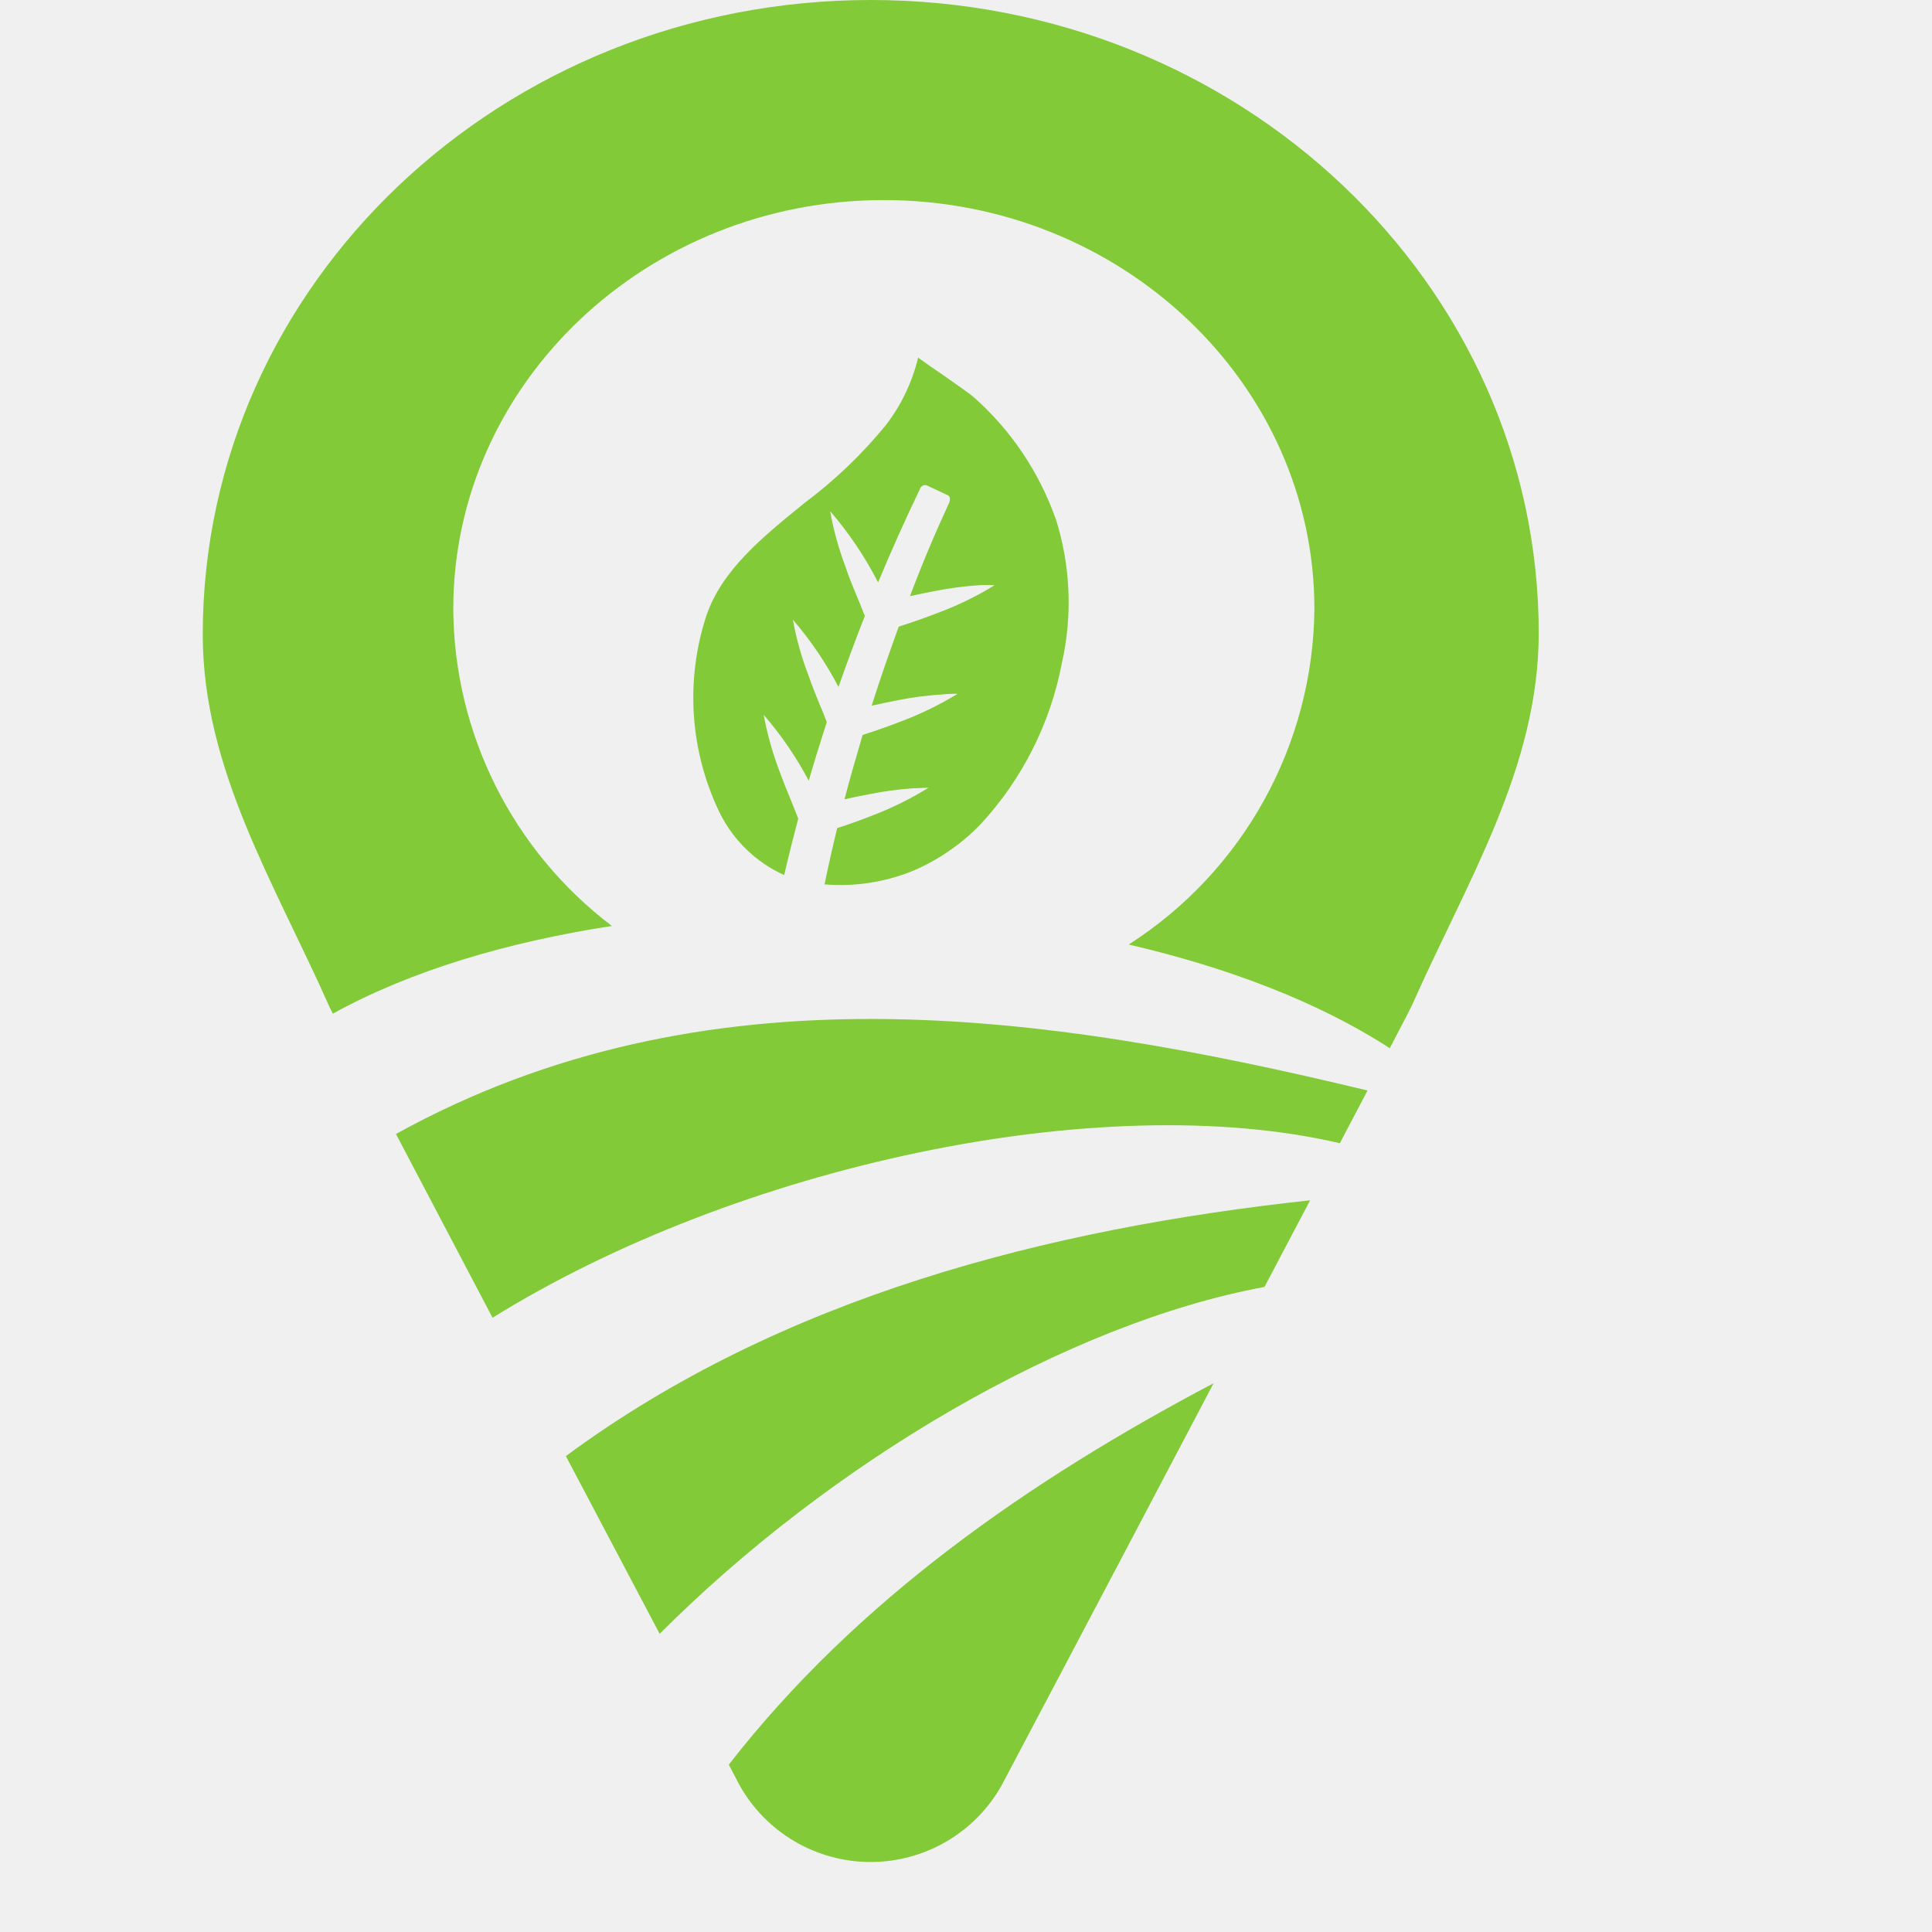
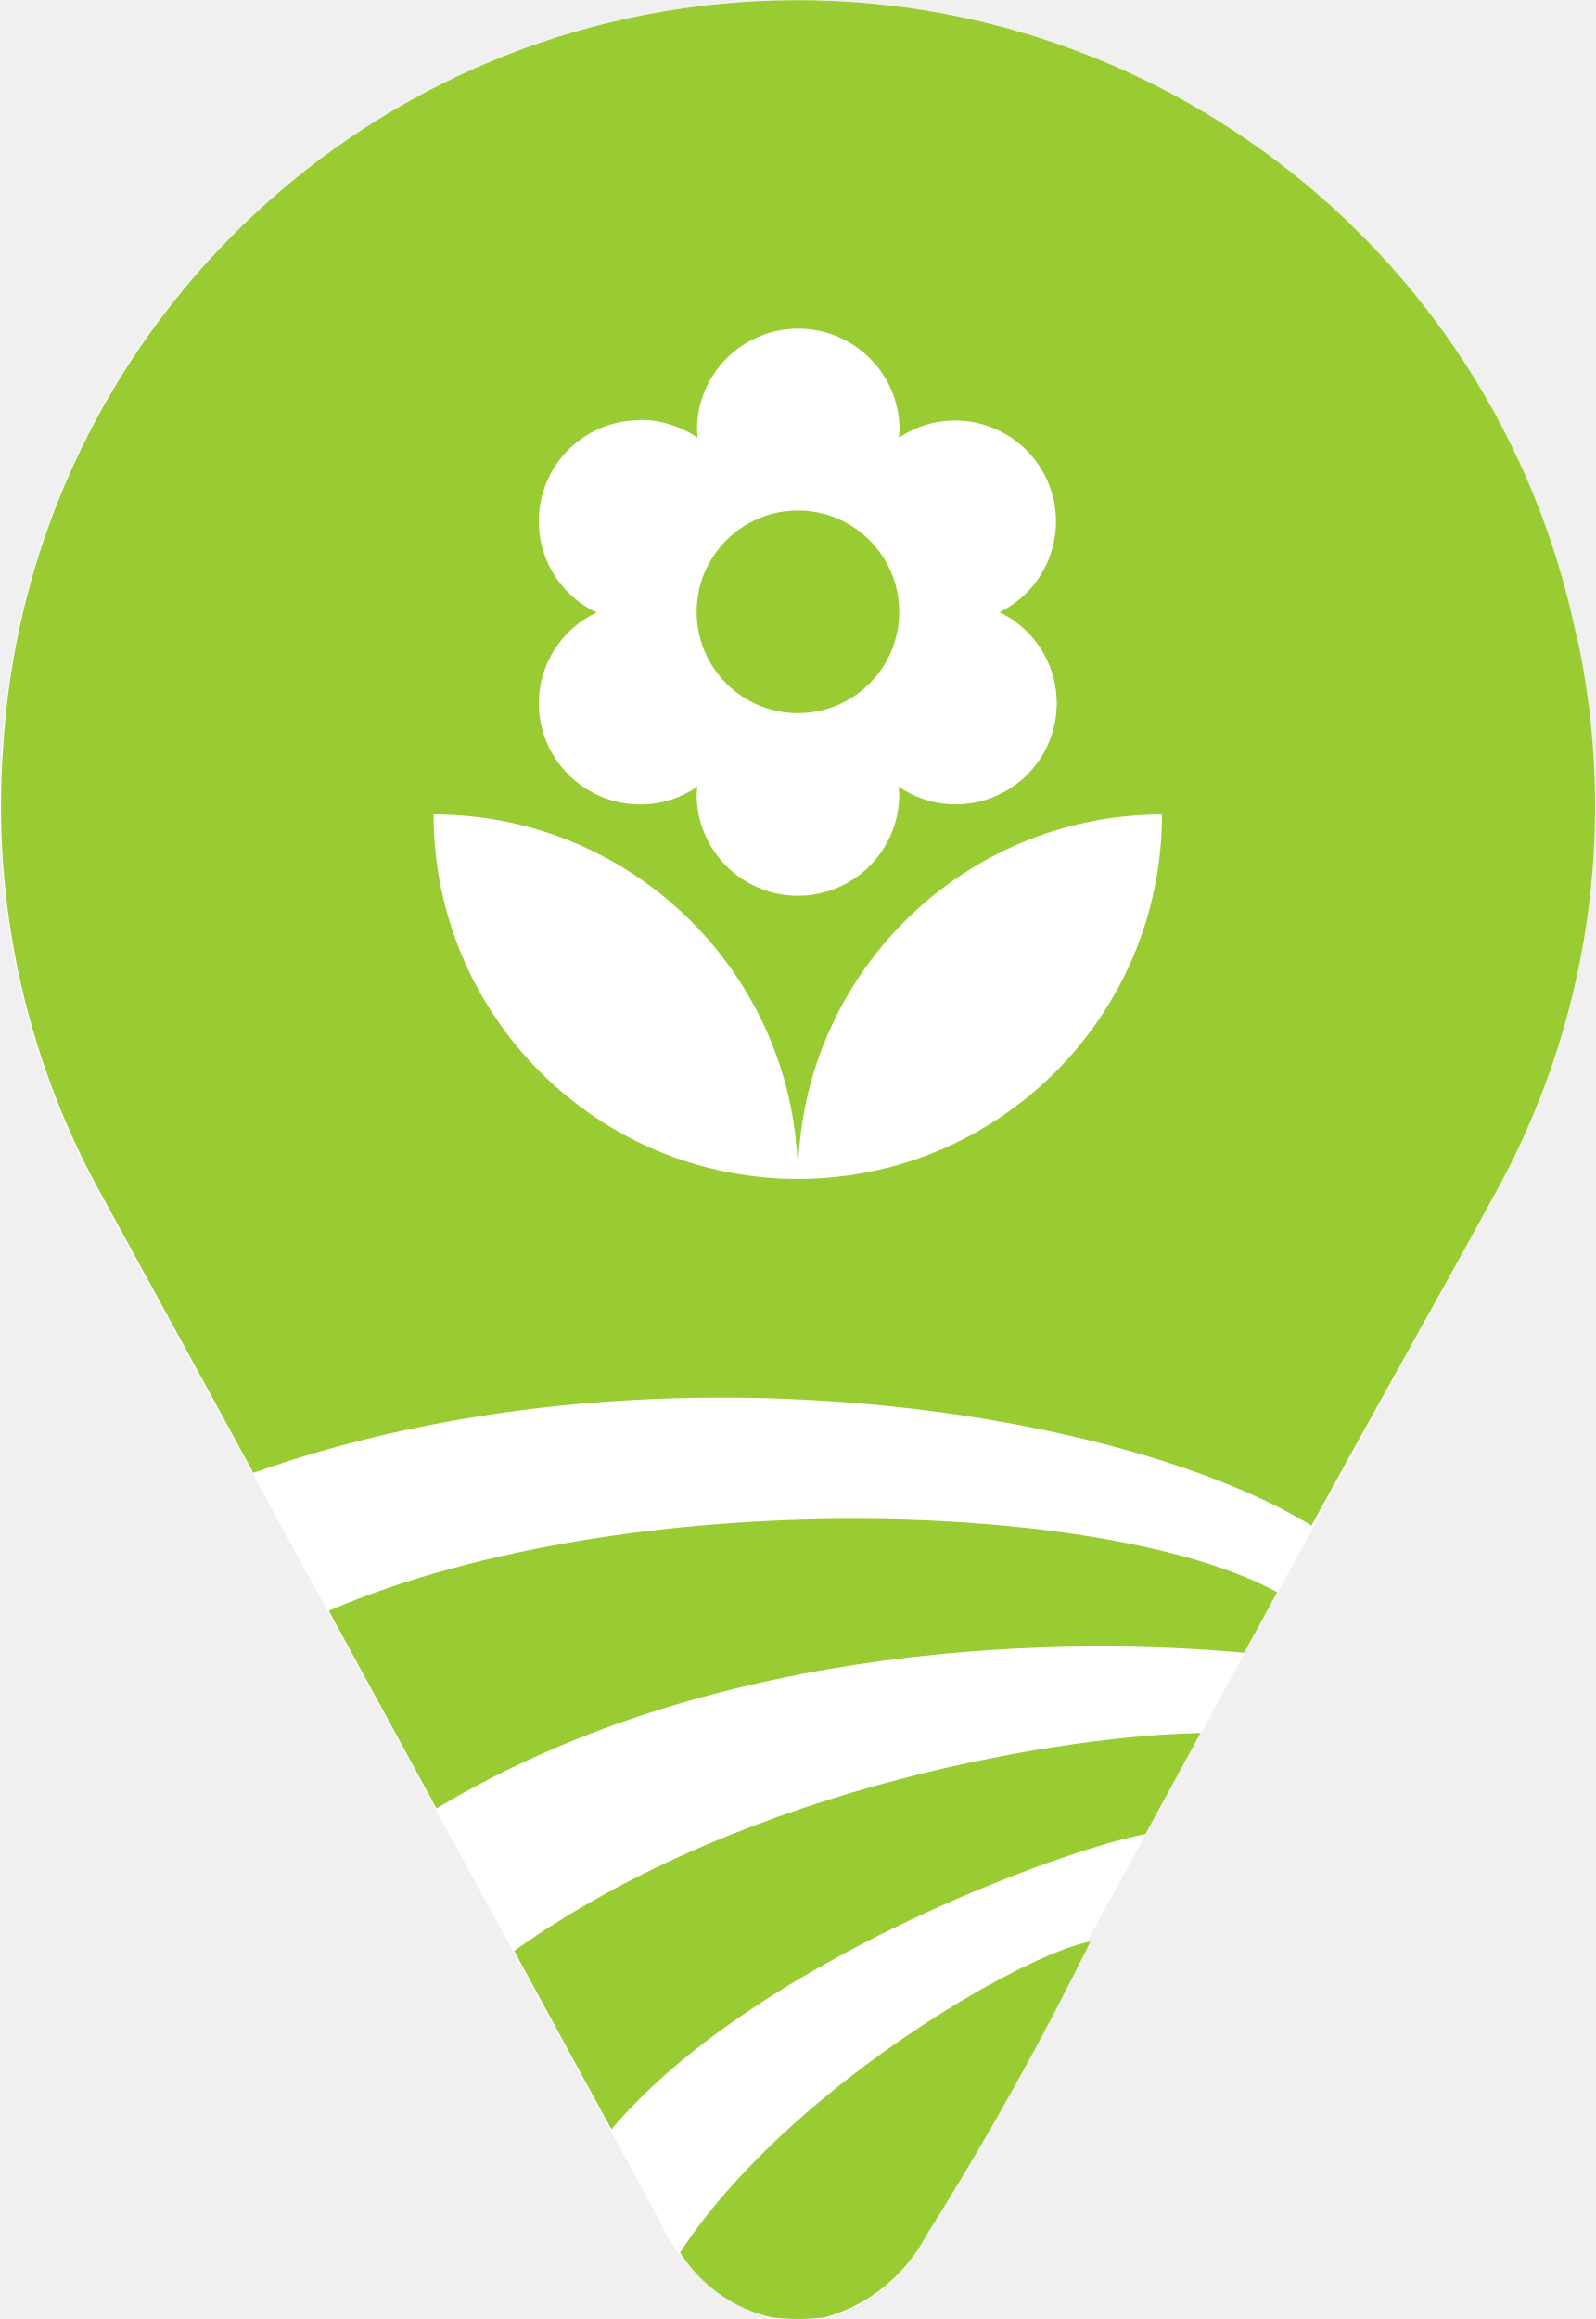
- <svg xmlns="http://www.w3.org/2000/svg" viewBox="100 0 180 180">
+ <svg xmlns="http://www.w3.org/2000/svg" id="Component_7_1" data-name="Component 7 – 1" width="49.295" height="71.647" viewBox="0 0 49.295 71.647">
  <defs>
-     <style>.cls-1{fill:#82ca37;}.cls-2{fill:none;stroke:#5e6060;stroke-opacity:0.39;stroke-width:0.76px;}</style>
+     <clipPath id="clip-path">
+       <rect id="Rectangle_1850" data-name="Rectangle 1850" width="49.295" height="71.647" fill="none" />
+     </clipPath>
  </defs>
-   <g id="Layer_2" data-name="Layer 2">
-     <g id="Layer_41" data-name="Layer 41">
-       <g id="Layer_40" data-name="Layer 40">
-         <path class="cls-1" d="M198.33,48.27A27.27,27.27,0,0,0,190.72,37c-.31-.28-1.68-1.23-2.77-2-.94-.64-1.74-1.19-2.41-1.68a16.74,16.74,0,0,1-3,6.28,43,43,0,0,1-7.61,7.28c-3.94,3.2-7.66,6.22-9.12,10.48a24.6,24.6,0,0,0,1.25,18.38,12.41,12.41,0,0,0,6,5.79c.41-1.77.85-3.52,1.31-5.27-.22-.52-.41-1.06-.62-1.55-.42-1-.81-2-1.16-2.94h0a31,31,0,0,1-1.44-5.17,32.55,32.55,0,0,1,4.2,6.14c.53-1.84,1.09-3.64,1.68-5.46-.19-.47-.37-1-.56-1.39-.41-1-.81-2-1.16-3a28.84,28.84,0,0,1-1.44-5.16A33.38,33.38,0,0,1,178.12,64c.78-2.22,1.59-4.42,2.46-6.62-.24-.54-.43-1.11-.66-1.61-.41-1-.81-1.94-1.16-3a29.53,29.53,0,0,1-1.42-5.15,33.75,33.75,0,0,1,4.47,6.64c1.22-2.93,2.52-5.84,3.9-8.7a.51.51,0,0,1,.61-.35l2,.94c.19.08.24.4.12.67q-2,4.32-3.66,8.72c.78-.17,1.56-.33,2.35-.48h0a31.89,31.89,0,0,1,4.14-.54,13,13,0,0,1,1.4,0,29.52,29.52,0,0,1-5.27,2.57c-1.11.43-2.23.83-3.36,1.19l-.31.11c-.88,2.44-1.74,4.88-2.52,7.36.82-.19,1.64-.36,2.47-.52a30.15,30.15,0,0,1,4.12-.53,11.24,11.24,0,0,1,1.42-.06,31,31,0,0,1-5.27,2.57c-1.11.43-2.23.83-3.36,1.19l-.22.07c-.59,2-1.17,4-1.69,6,.75-.17,1.51-.33,2.28-.47h0a32,32,0,0,1,4.13-.56c.47,0,1-.05,1.42-.05A31,31,0,0,1,181.22,76c-1.06.42-2.13.8-3.22,1.15-.42,1.73-.82,3.48-1.18,5.25h.05a17.93,17.93,0,0,0,8.1-1.23,19.25,19.25,0,0,0,6.43-4.42,30.53,30.53,0,0,0,7.52-14.91,25.78,25.78,0,0,0-.59-13.61Z" />
-         <line class="cls-2" x1="0.38" y1="2762.82" x2="0.38" y2="2816.22" />
-         <path class="cls-1" d="M181.13,0h0c-34.38,0-62.24,26.47-62.24,59.13,0,12.56,6.73,23.22,11.81,34.69l.31.62c7.25-4,16.24-6.67,26-8.17a37.34,37.34,0,0,1-14.78-29.53c0-21,18-38.1,40.11-38.1s40.12,17.07,40.12,38.1A37.54,37.54,0,0,1,205.16,88c9.32,2.16,17.76,5.4,24.32,9.66,1.25-2.38,2-3.83,2.07-4,5.08-11.47,11.81-22.13,11.81-34.68C243.36,26.47,215.5,0,181.13,0Z" />
-         <path class="cls-1" d="M161.46,152.22c15.88-15.91,37.87-28.9,56.35-32.32,1.47-2.8,2.9-5.52,4.25-8.07-24.43,2.64-49.25,9-69.34,23.83Z" />
-         <path class="cls-1" d="M167.9,164.41l1,1.91a14,14,0,0,0,24.43,0s10-18.92,19.74-37.45C195.9,137.93,179.79,149.11,167.9,164.41Z" />
-         <path class="cls-1" d="M136.89,105.65l9,17.12c22.75-14.13,56.61-21.46,78.94-16.26l2.58-4.91C197.27,94.34,165.7,89.74,136.89,105.65Z" />
+   <g id="Group_1947" data-name="Group 1947" transform="translate(0 0)">
+     <g id="Group_1940" data-name="Group 1940" transform="translate(0 0)" clip-path="url(#clip-path)">
+       <path id="Path_2256" data-name="Path 2256" d="M48.719,19.625A24.605,24.605,0,0,0,.058,23.219,24.8,24.8,0,0,0,3.2,37.113q8.584,15.672,17.116,31.371a5.735,5.735,0,0,0,3.493,3.162h1.679A5.152,5.152,0,0,0,28.635,69.1q8.726-16.034,17.493-32.048a24.721,24.721,0,0,0,2.589-17.423" transform="translate(0 0)" fill="#fff" />
+     </g>
+   </g>
+   <g id="b" transform="translate(0.029 0.004)">
+     <g id="c">
+       <g id="Group_1929" data-name="Group 1929">
+         <path id="Path_2193" data-name="Path 2193" d="M18.86,65.79c4.4-5.21,14.03-8.67,16.51-9.13.57-1.04,1.13-2.08,1.7-3.12-3.81.05-13.87,1.5-21.21,6.73q1.5,2.76,3.01,5.52Z" fill="#9c3" />
+         <path id="Path_2194" data-name="Path 2194" d="M10.13,49.76c1.11,2.04,2.22,4.07,3.33,6.11,8.79-5.29,19.79-5.29,24.96-4.81.34-.62.68-1.24,1.02-1.87-5.18-2.85-20.06-3.39-29.31.57Z" fill="#9c3" />
+         <path id="Path_2195" data-name="Path 2195" d="M48.68,19.61h0A24.584,24.584,0,0,0,.06,23.2,24.8,24.8,0,0,0,3.2,37.08c1.64,2.99,4.6,8.42,4.6,8.42,12.22-4.32,26.88-1.94,32.7,1.63,1.92-3.51,3.68-6.61,5.6-10.12A24.736,24.736,0,0,0,48.69,19.6ZM19.75,12.97a3.168,3.168,0,0,1,1.78.55l-.02-.24a3.13,3.13,0,1,1,6.26,0l-.02.24a3.5,3.5,0,0,1,.42-.24,3.12,3.12,0,0,1,2.69,5.63,3.123,3.123,0,1,1-3.12,5.39l.02.24a3.13,3.13,0,0,1-6.26,0l.02-.24a3.081,3.081,0,0,1-1.76.55,3.141,3.141,0,0,1-3.14-3.12h0a3.11,3.11,0,0,1,1.79-2.81,3.119,3.119,0,0,1,1.34-5.94Zm4.88,23.45A11.265,11.265,0,0,1,13.37,25.16,11.265,11.265,0,0,1,24.63,36.42,11.263,11.263,0,0,1,35.88,25.16,11.263,11.263,0,0,1,24.63,36.42Z" fill="#9c3" />
+         <path id="Path_2196" data-name="Path 2196" d="M24.63,22.03a3.13,3.13,0,1,0,0-6.26h0a3.13,3.13,0,1,0,0,6.26Z" fill="#9c3" />
+         <path id="Path_2197" data-name="Path 2197" d="M20.99,69.6a4.617,4.617,0,0,0,2.8,1.99,6.746,6.746,0,0,0,1.68,0,5.1,5.1,0,0,0,3.14-2.55,100.675,100.675,0,0,0,5.06-9.06c-2.08.37-9.42,4.6-12.69,9.62Z" fill="#9c3" />
      </g>
    </g>
  </g>
</svg>
